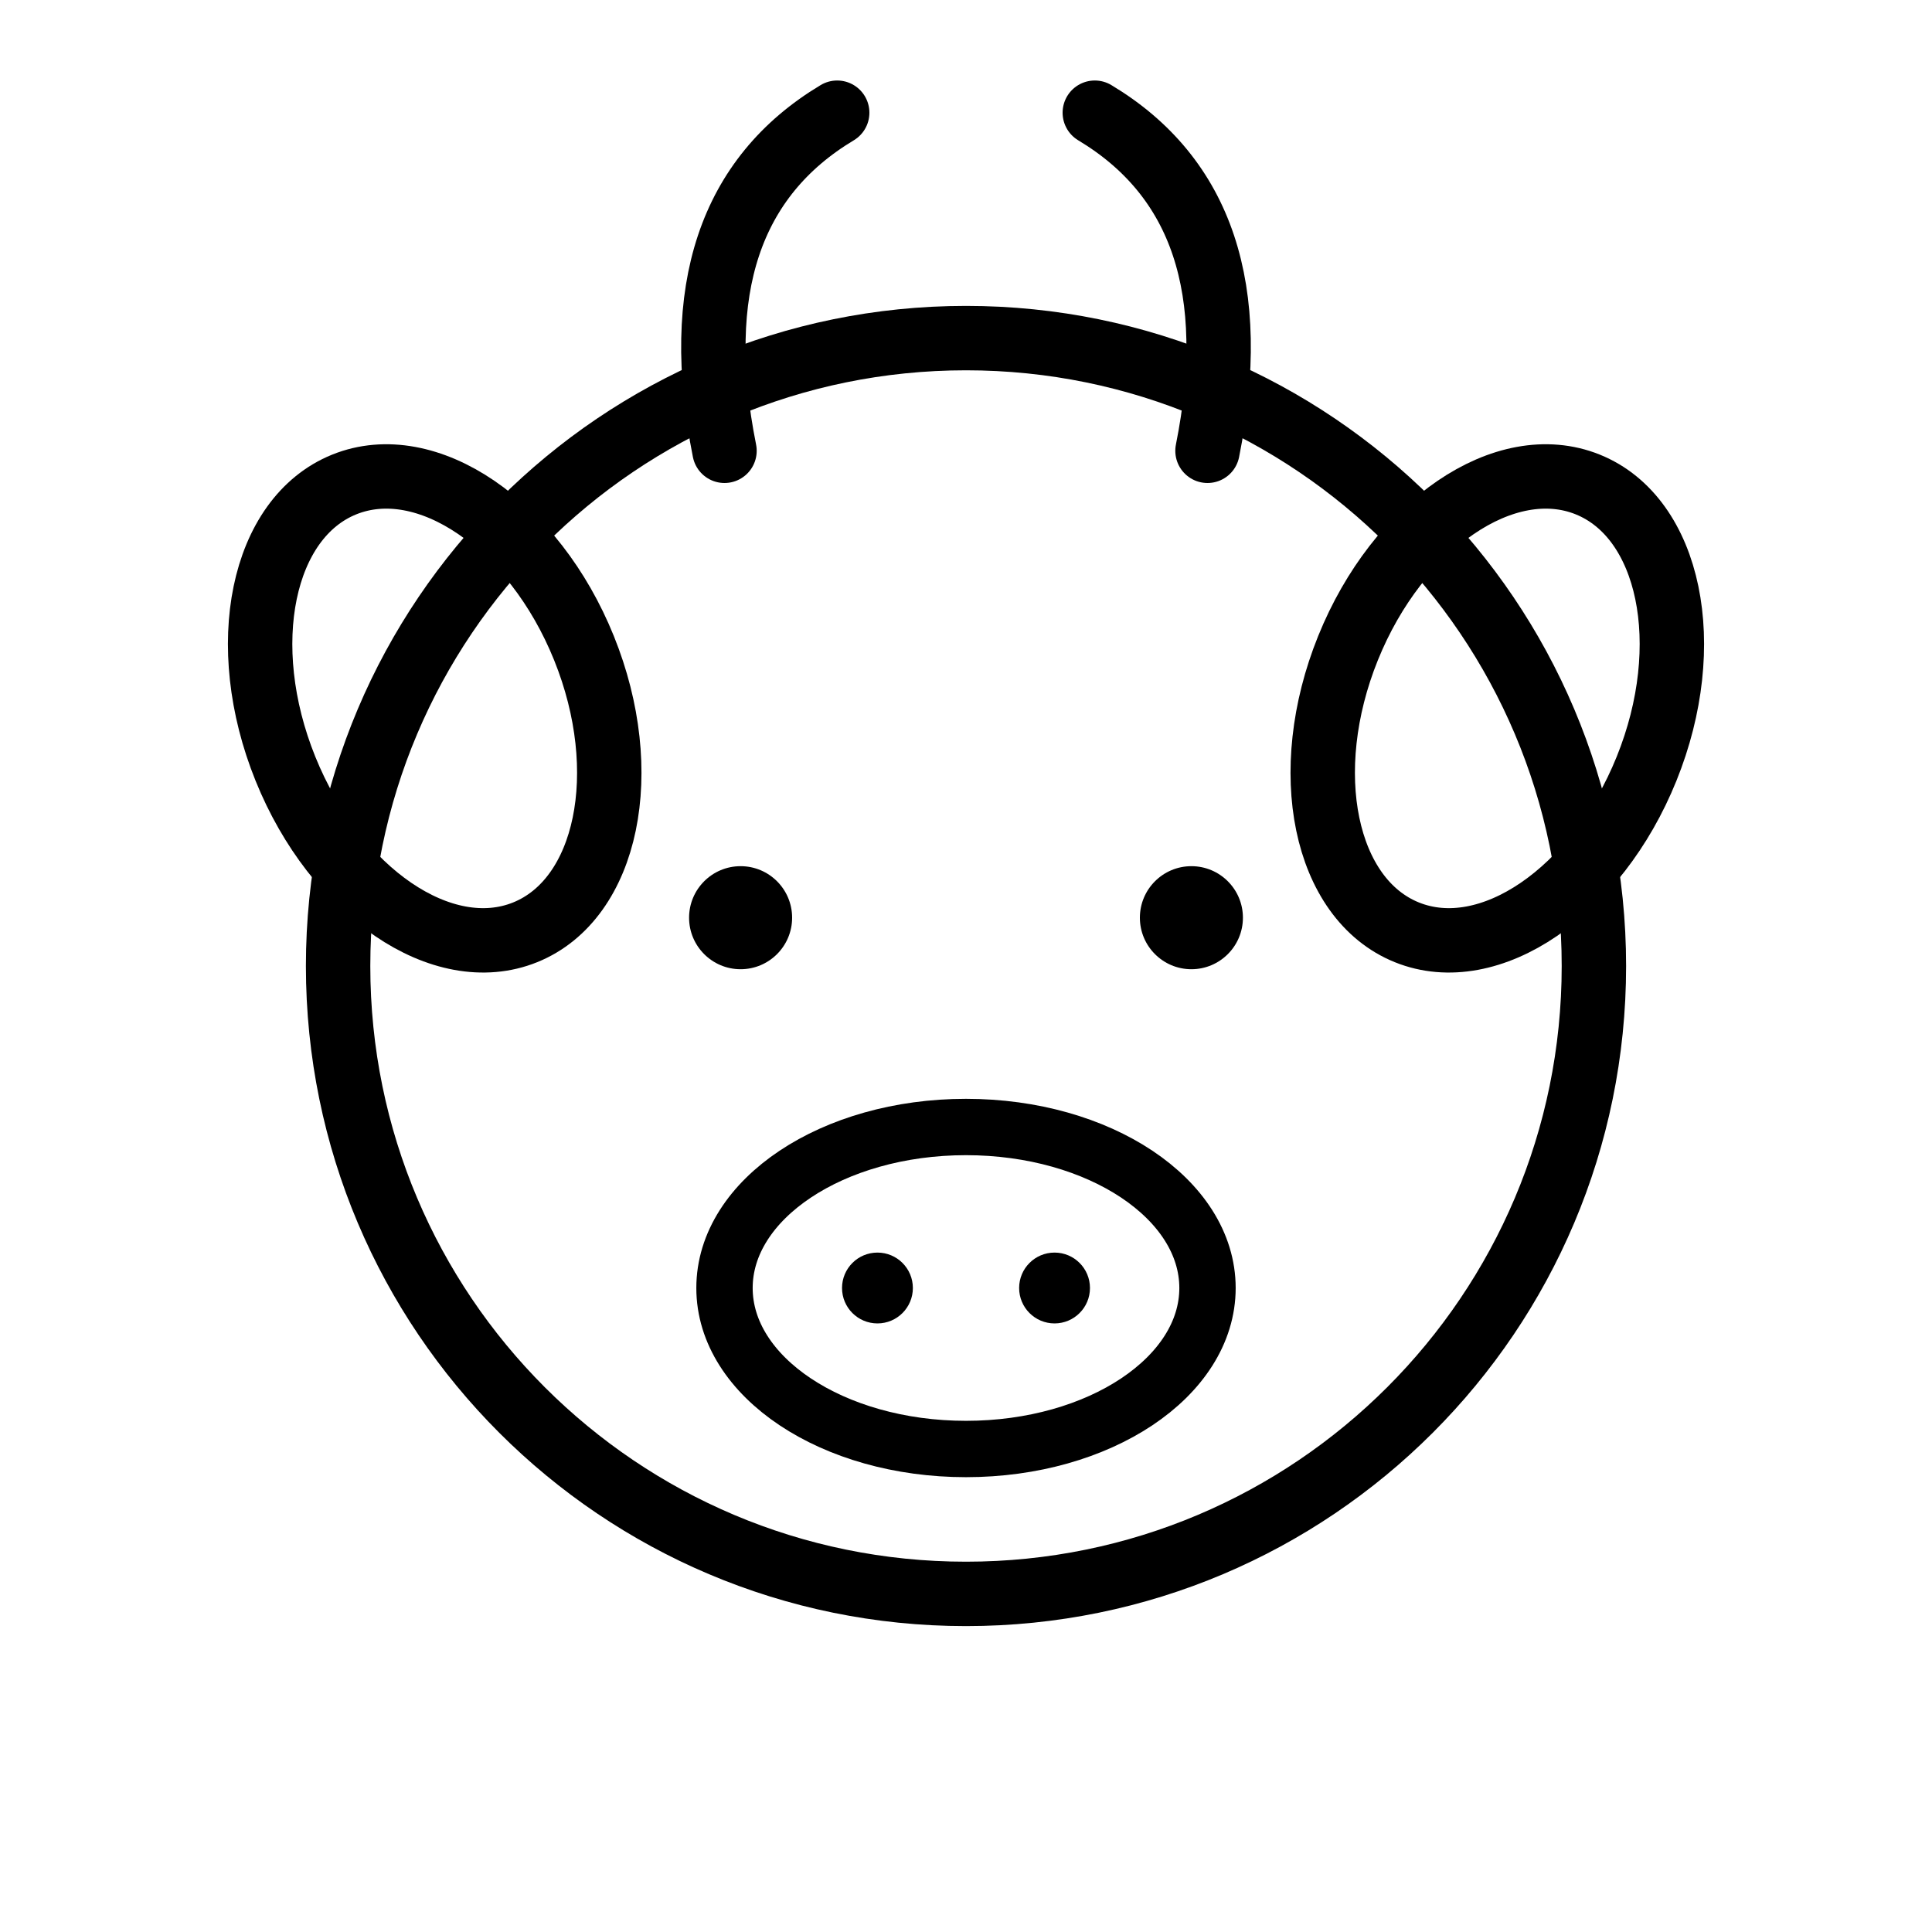
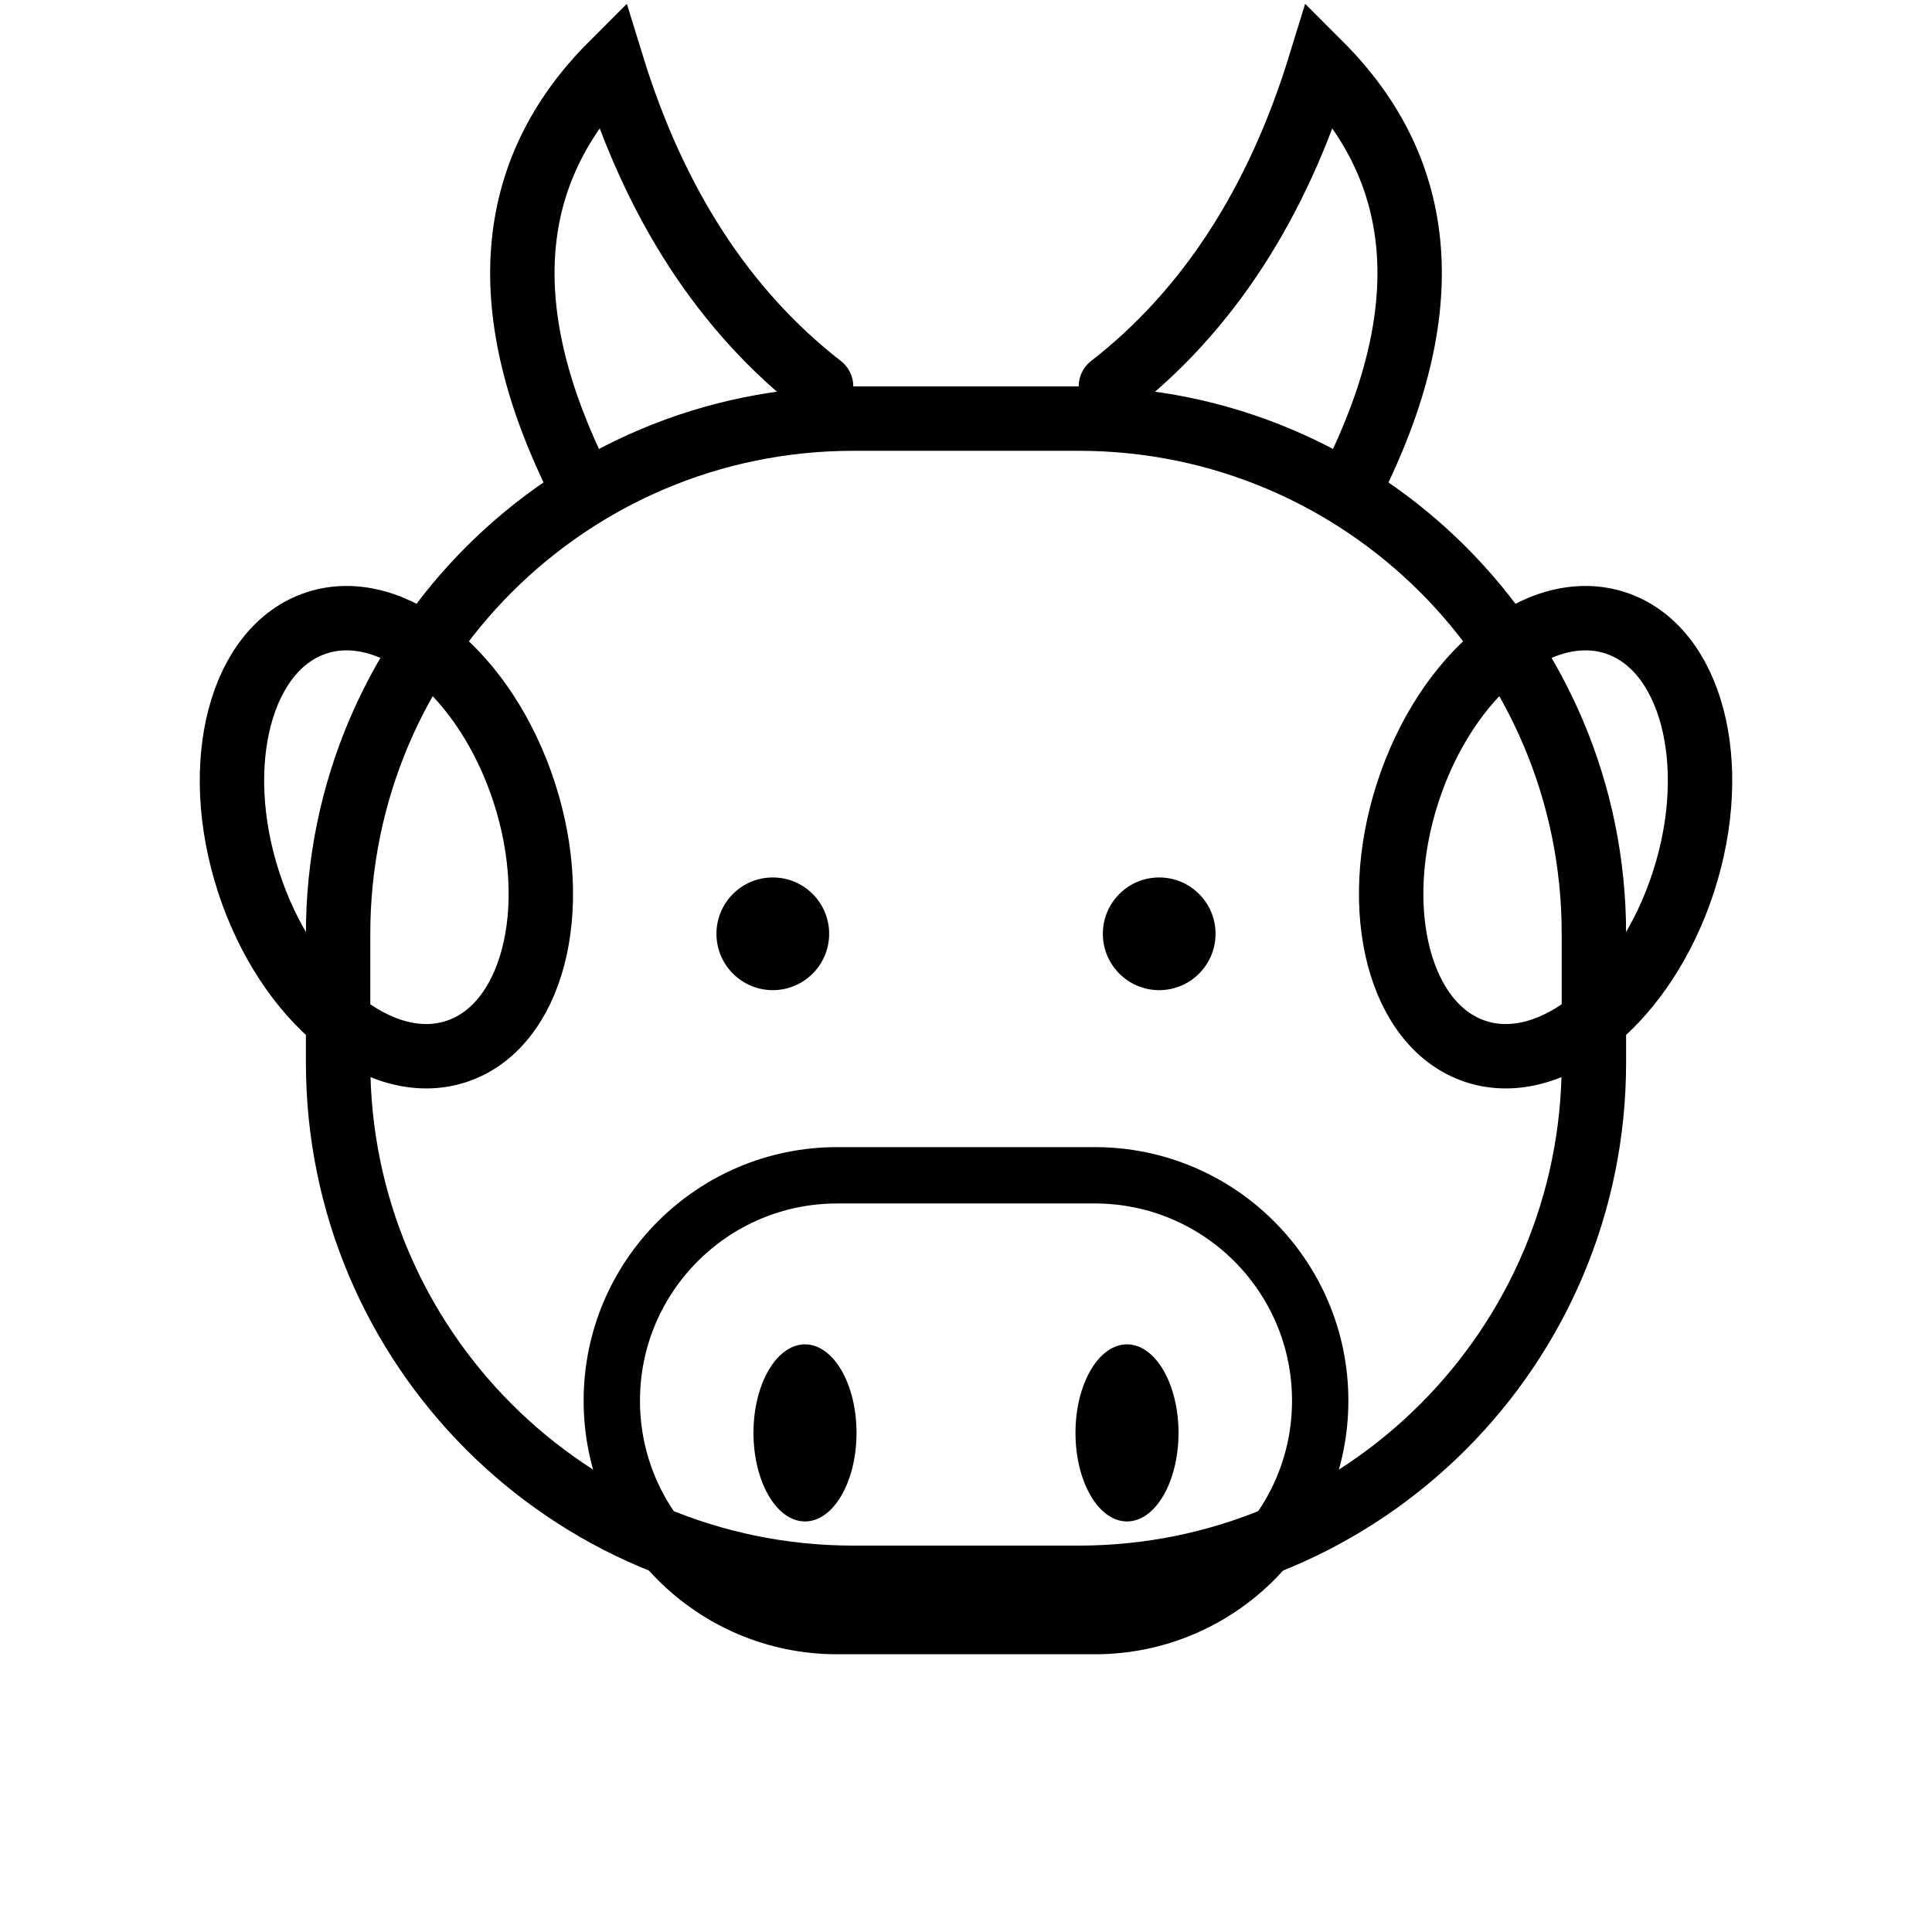
<svg xmlns="http://www.w3.org/2000/svg" viewBox="0 0 120 120" width="120" height="120">
-   <path d="M45 28 Q42 13 52 7" fill="none" stroke="#000000" stroke-width="4" stroke-linecap="round" />
-   <path d="M75 28 Q78 13 68 7" fill="none" stroke="#000000" stroke-width="4" stroke-linecap="round" />
-   <ellipse cx="27" cy="44" rx="10" ry="15" fill="none" stroke="#000000" stroke-width="4" transform="rotate(-22 27 44)" />
-   <ellipse cx="93" cy="44" rx="10" ry="15" fill="none" stroke="#000000" stroke-width="4" transform="rotate(22 93 44)" />
-   <circle cx="60" cy="60" r="39" fill="none" stroke="#000000" stroke-width="4" />
-   <circle cx="46" cy="57" r="3.2" fill="#000000" />
-   <circle cx="74" cy="57" r="3.2" fill="#000000" />
-   <ellipse cx="60" cy="80" rx="15" ry="10" fill="none" stroke="#000000" stroke-width="3.5" />
-   <circle cx="54.5" cy="80" r="2.2" fill="#000000" />
-   <circle cx="65.5" cy="80" r="2.2" fill="#000000" />
+   <path d="M36 30 Q28 14 38 4 Q42 17 51 24" fill="none" stroke="#000000" stroke-width="4" stroke-linecap="round" />
+   <path d="M84 30 Q92 14 82 4 Q78 17 69 24" fill="none" stroke="#000000" stroke-width="4" stroke-linecap="round" />
+   <ellipse cx="24" cy="52" rx="9" ry="14" fill="none" stroke="#000000" stroke-width="4" transform="rotate(-18 24 52)" />
+   <ellipse cx="96" cy="52" rx="9" ry="14" fill="none" stroke="#000000" stroke-width="4" transform="rotate(18 96 52)" />
+   <rect x="21" y="26" width="78" height="72" rx="32" fill="none" stroke="#000000" stroke-width="4" />
+   <circle cx="48" cy="58" r="3.5" fill="#000000" />
+   <circle cx="72" cy="58" r="3.5" fill="#000000" />
+   <rect x="38" y="73" width="44" height="28" rx="14" fill="none" stroke="#000000" stroke-width="3.5" />
+   <ellipse cx="50" cy="89" rx="3.2" ry="5.5" fill="#000000" />
+   <ellipse cx="70" cy="89" rx="3.2" ry="5.5" fill="#000000" />
</svg>
